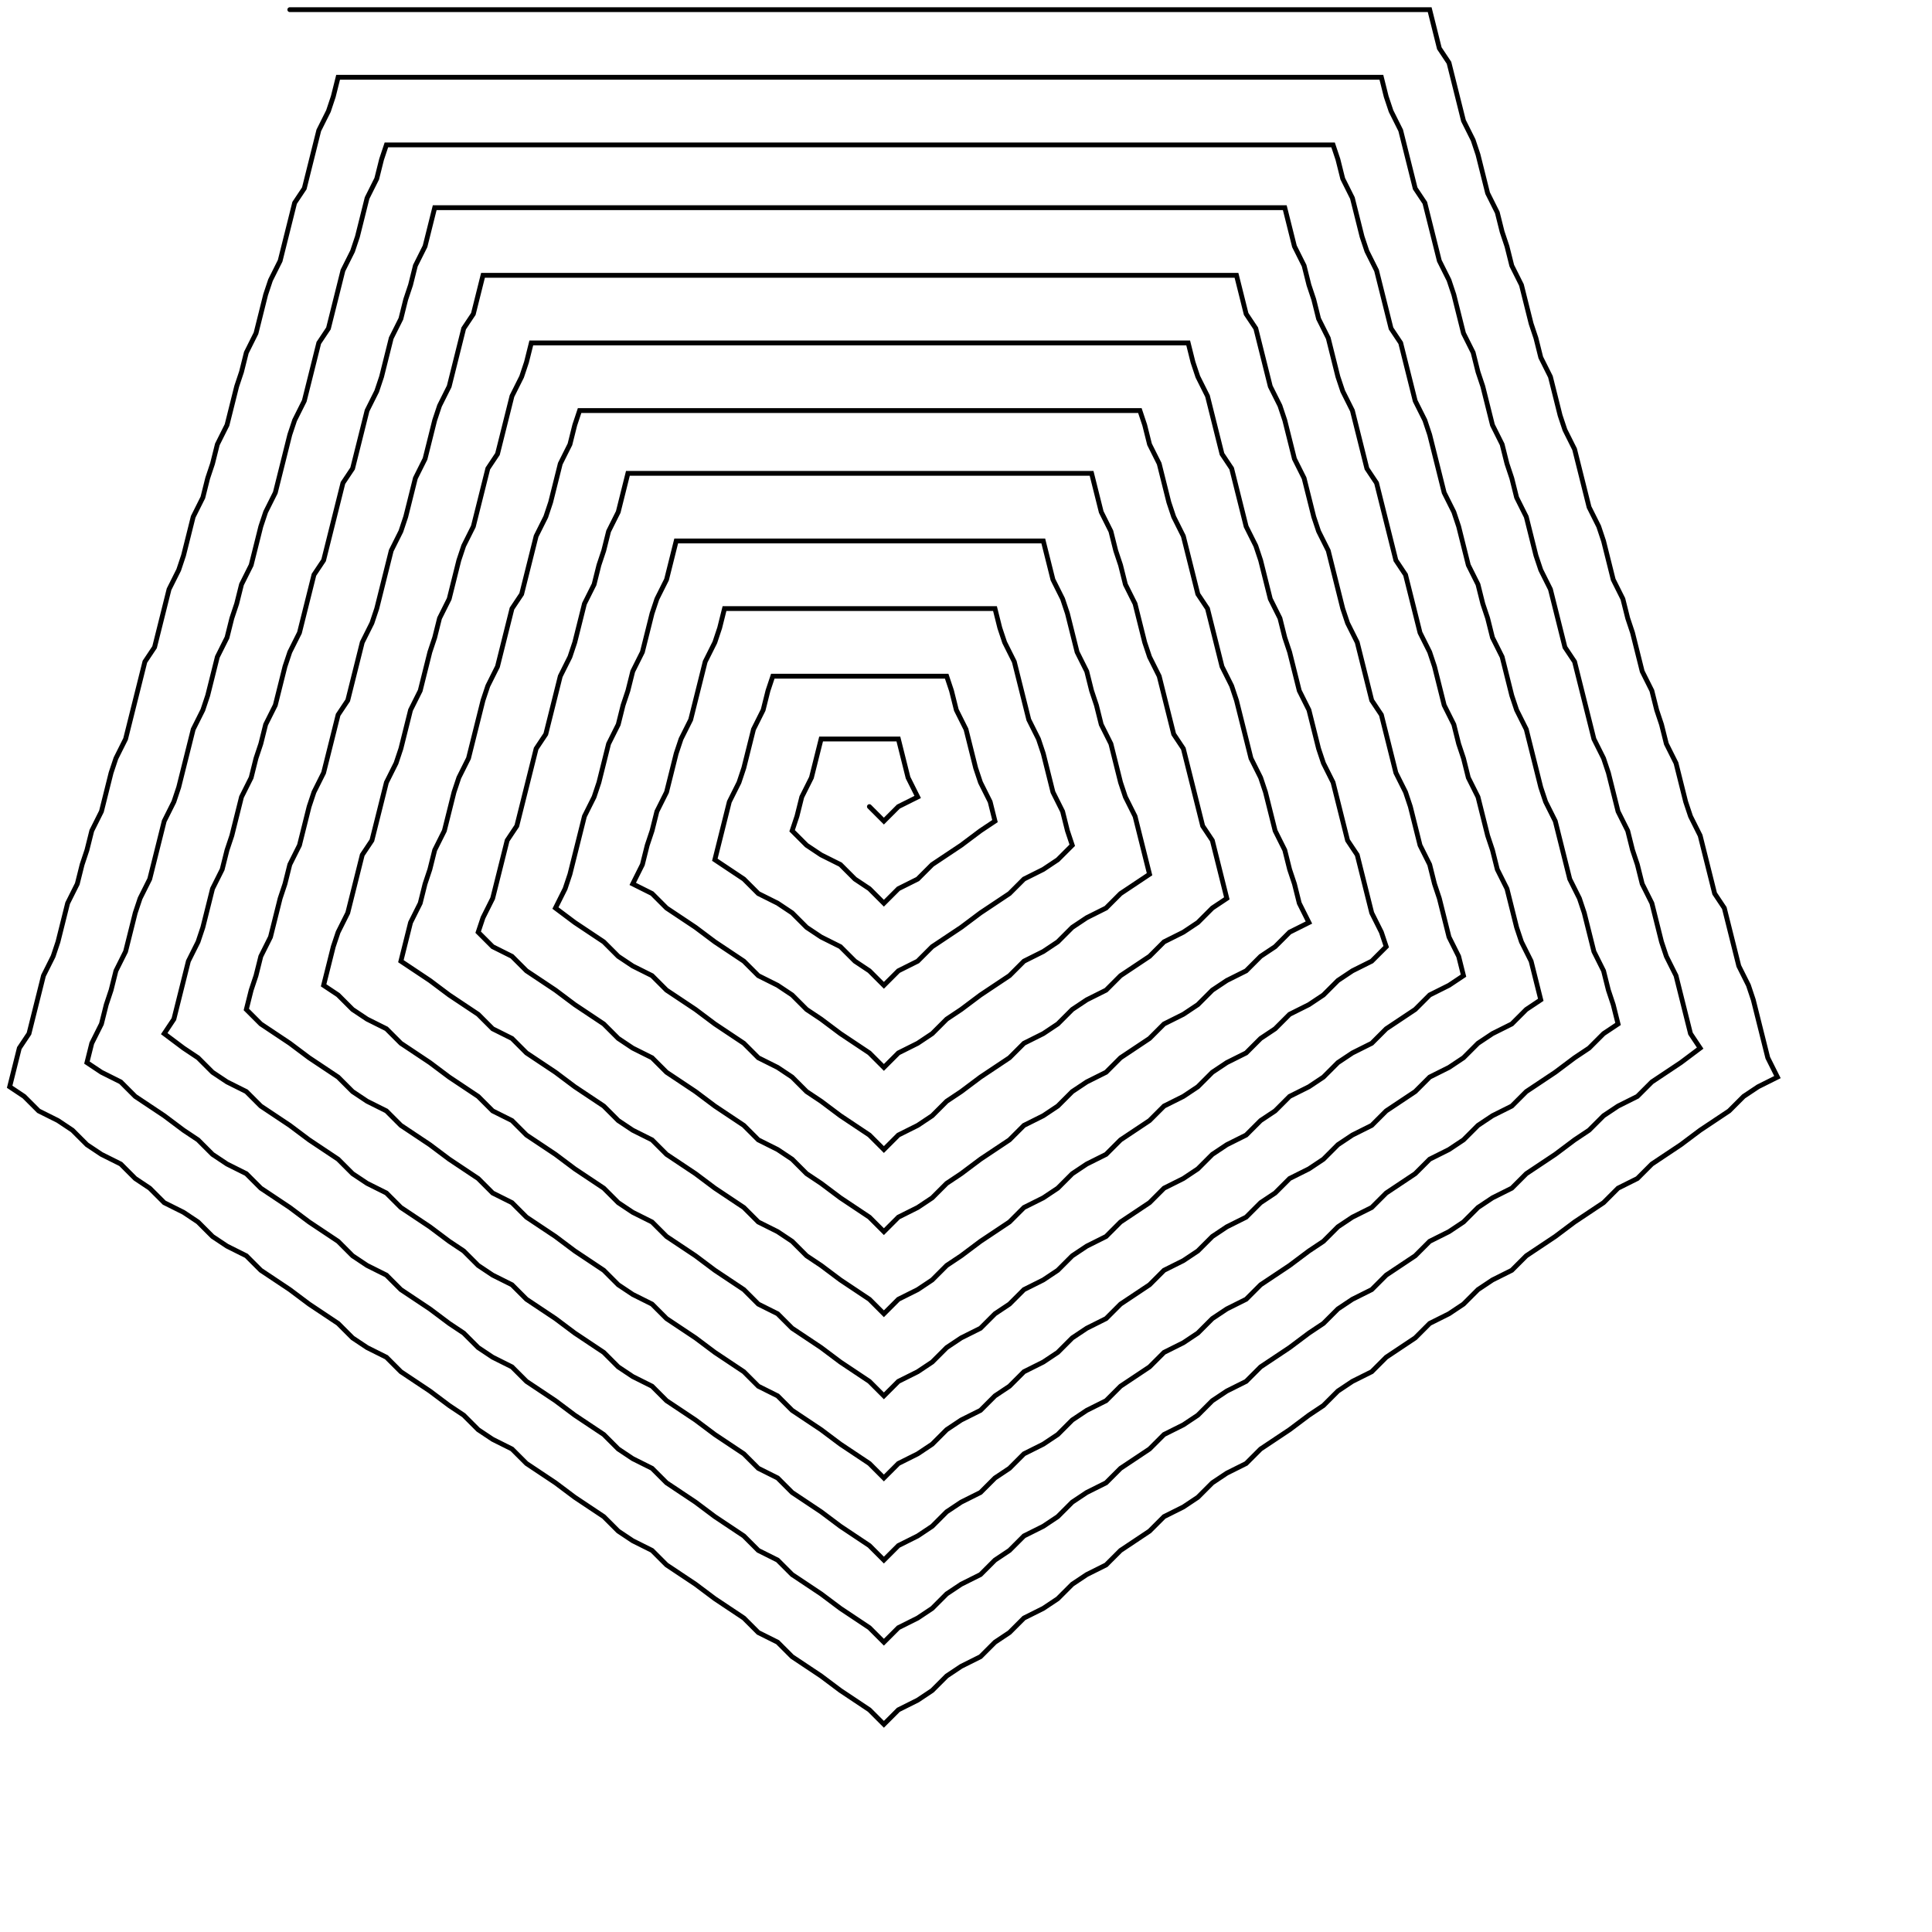
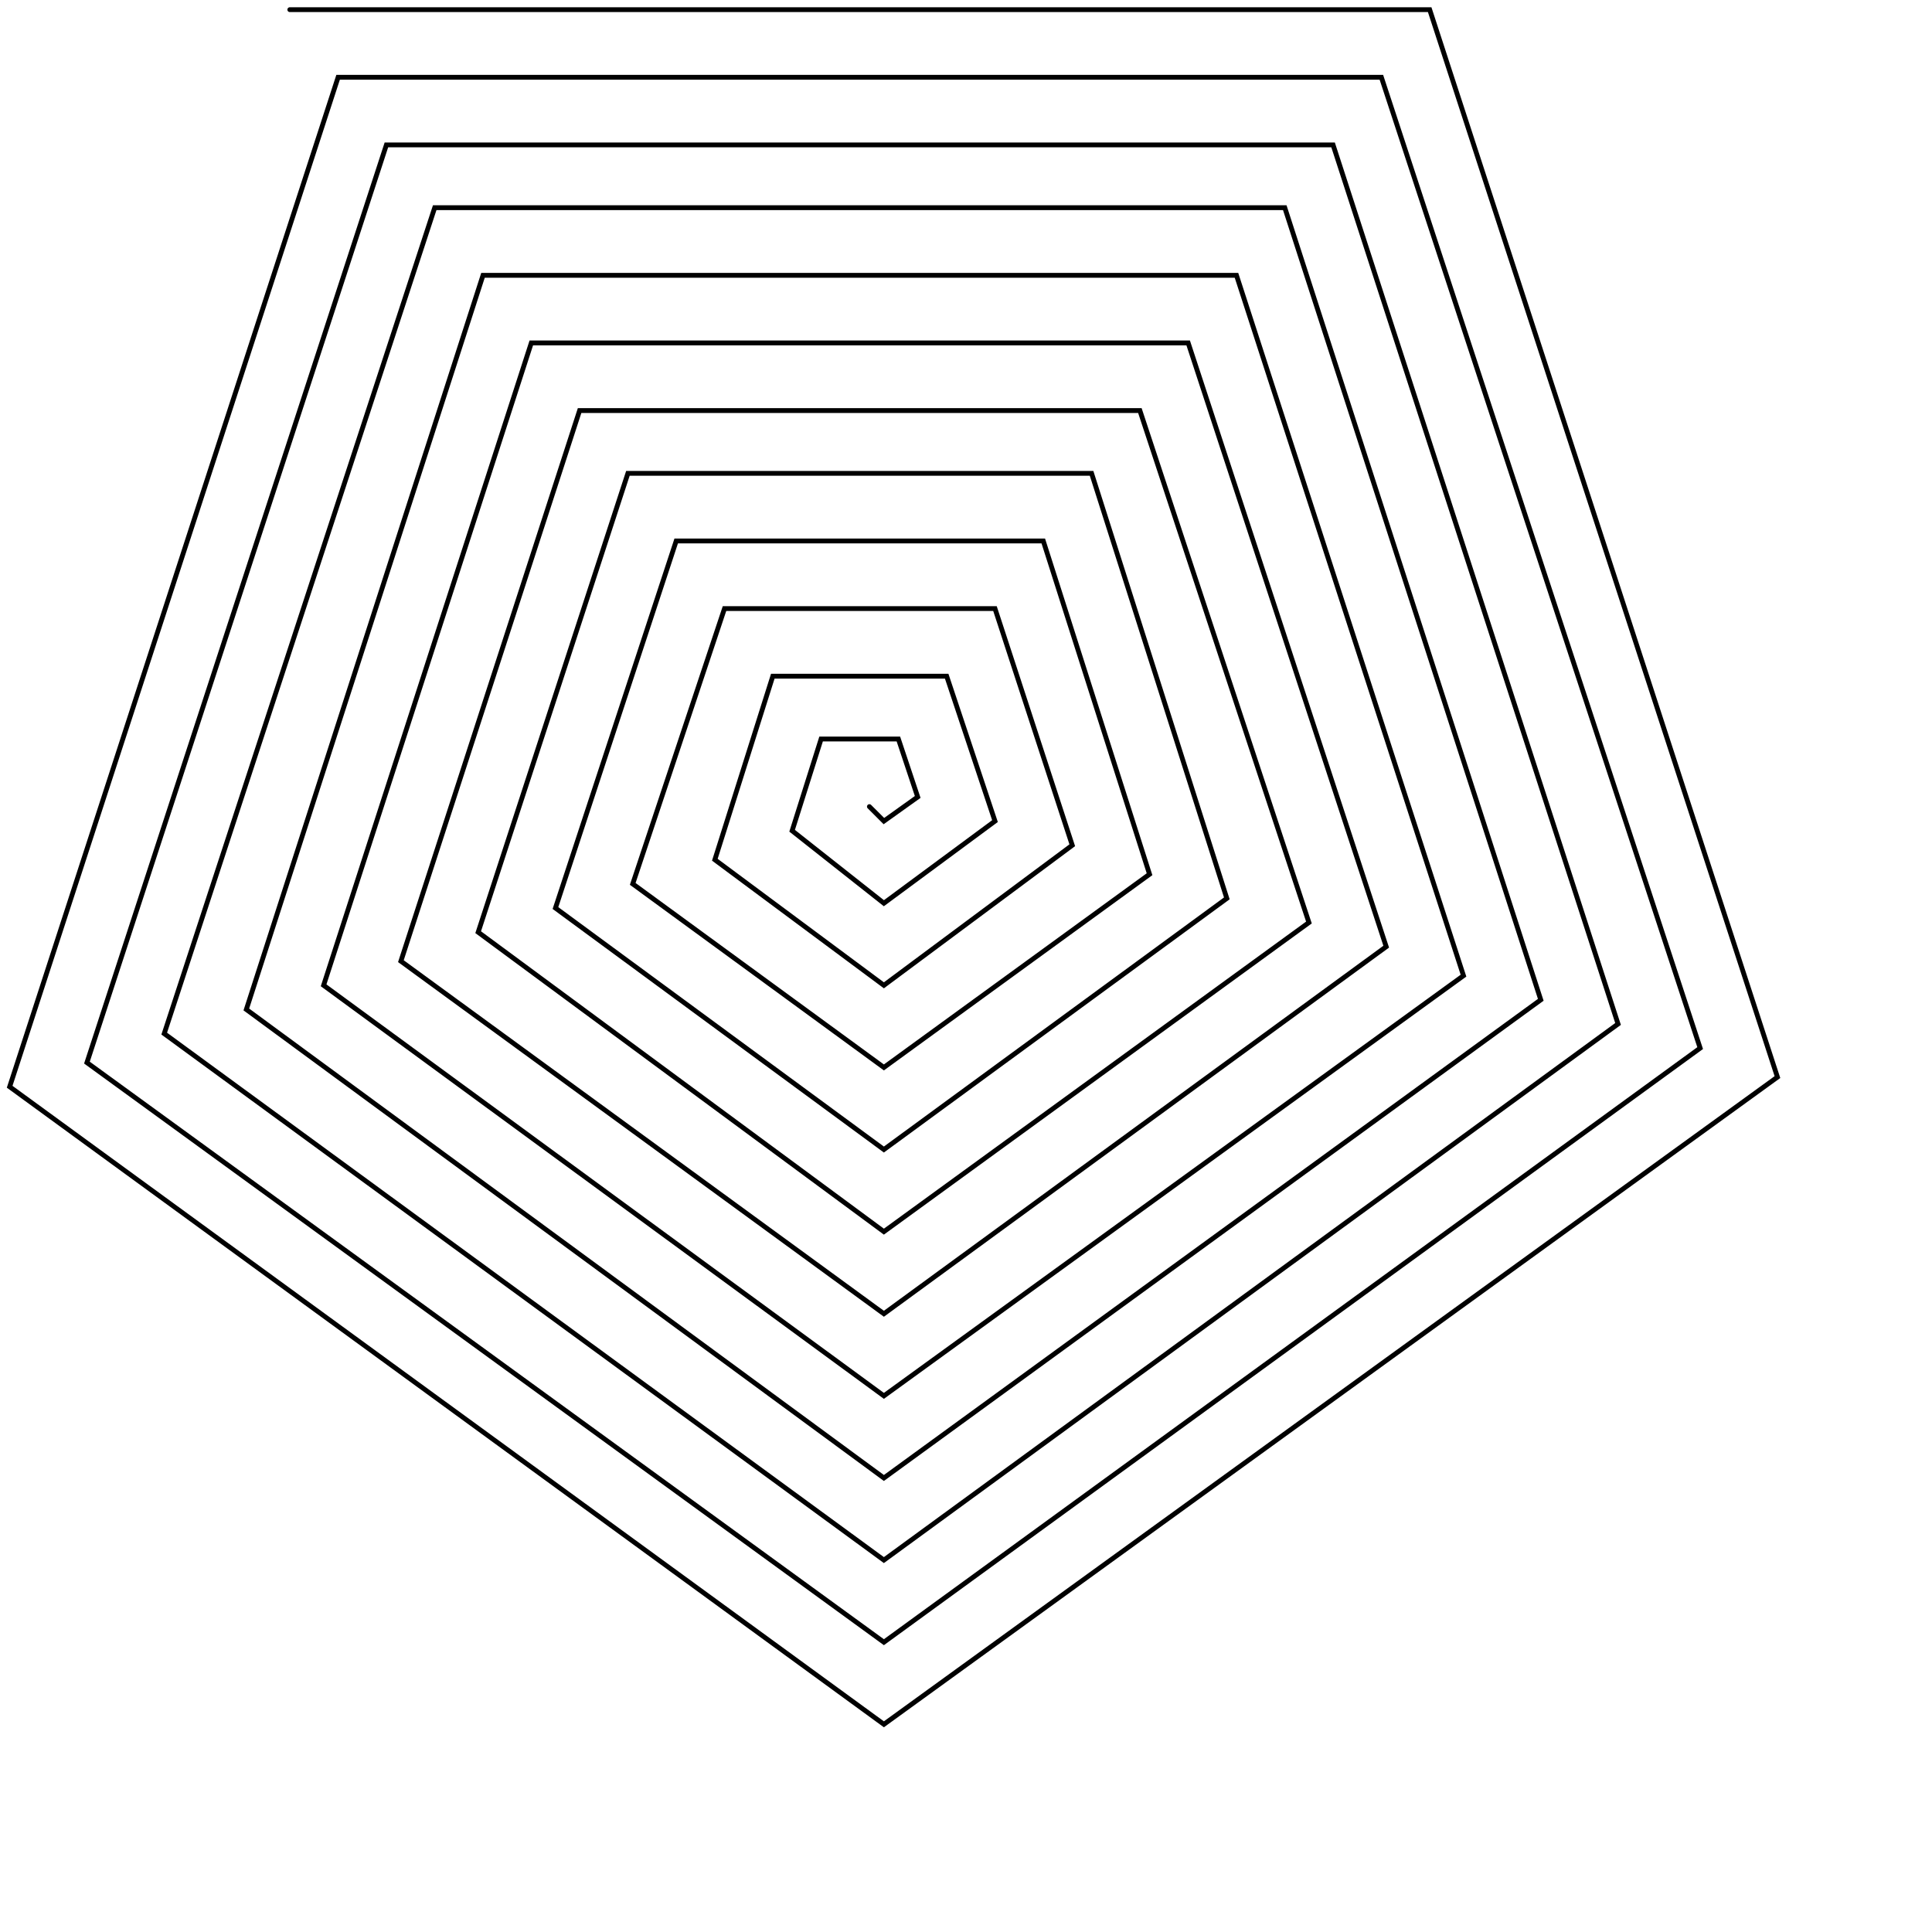
<svg xmlns="http://www.w3.org/2000/svg" x="0" y="0" width="400" height="400" style="background-color:#ffffff">
-   <path fill="none" stroke="#000000" stroke-width="1" stroke-linecap="round" d="M60 2 L64 2 L68 2 L72 2 L76 2 L80 2 L84 2 L88 2 L92 2 L96 2 L100 2 L104 2 L108 2 L112 2 L116 2 L120 2 L124 2 L128 2 L132 2 L136 2 L140 2 L144 2 L148 2 L152 2 L156 2 L160 2 L164 2 L168 2 L172 2 L176 2 L180 2 L184 2 L188 2 L192 2 L196 2 L200 2 L204 2 L208 2 L212 2 L216 2 L220 2 L224 2 L228 2 L232 2 L236 2 L240 2 L244 2 L248 2 L252 2 L256 2 L260 2 L264 2 L268 2 L272 2 L276 2 L280 2 L284 2 L288 2 L292 2 L296 2 L297 6 L298 10 L300 13 L301 17 L302 21 L303 25 L305 29 L306 32 L307 36 L308 40 L310 44 L311 48 L312 51 L313 55 L315 59 L316 63 L317 67 L318 70 L319 74 L321 78 L322 82 L323 86 L324 89 L326 93 L327 97 L328 101 L329 105 L331 109 L332 112 L333 116 L334 120 L336 124 L337 128 L338 131 L339 135 L340 139 L342 143 L343 147 L344 150 L345 154 L347 158 L348 162 L349 166 L350 169 L352 173 L353 177 L354 181 L355 185 L357 188 L358 192 L359 196 L360 200 L362 204 L363 207 L364 211 L365 215 L366 219 L368 223 L364 225 L361 227 L358 230 L355 232 L352 234 L348 237 L345 239 L342 241 L339 244 L335 246 L332 249 L329 251 L326 253 L322 256 L319 258 L316 260 L313 263 L309 265 L306 267 L303 270 L300 272 L296 274 L293 277 L290 279 L287 281 L284 284 L280 286 L277 288 L274 291 L271 293 L267 296 L264 298 L261 300 L258 303 L254 305 L251 307 L248 310 L245 312 L241 314 L238 317 L235 319 L232 321 L229 324 L225 326 L222 328 L219 331 L216 333 L212 335 L209 338 L206 340 L203 343 L199 345 L196 347 L193 350 L190 352 L186 354 L183 357 L180 354 L177 352 L174 350 L170 347 L167 345 L164 343 L161 340 L157 338 L154 335 L151 333 L148 331 L144 328 L141 326 L138 324 L135 321 L131 319 L128 317 L125 314 L122 312 L119 310 L115 307 L112 305 L109 303 L106 300 L102 298 L99 296 L96 293 L93 291 L89 288 L86 286 L83 284 L80 281 L76 279 L73 277 L70 274 L67 272 L64 270 L60 267 L57 265 L54 263 L51 260 L47 258 L44 256 L41 253 L38 251 L34 249 L31 246 L28 244 L25 241 L21 239 L18 237 L15 234 L12 232 L8 230 L5 227 L2 225 L3 221 L4 217 L6 214 L7 210 L8 206 L9 202 L11 198 L12 195 L13 191 L14 187 L16 183 L17 179 L18 176 L19 172 L21 168 L22 164 L23 160 L24 157 L26 153 L27 149 L28 145 L29 141 L30 137 L32 134 L33 130 L34 126 L35 122 L37 118 L38 115 L39 111 L40 107 L42 103 L43 99 L44 96 L45 92 L47 88 L48 84 L49 80 L50 77 L51 73 L53 69 L54 65 L55 61 L56 58 L58 54 L59 50 L60 46 L61 42 L63 39 L64 35 L65 31 L66 27 L68 23 L69 20 L70 16 L74 16 L78 16 L82 16 L86 16 L90 16 L94 16 L98 16 L102 16 L106 16 L110 16 L114 16 L118 16 L122 16 L126 16 L130 16 L134 16 L138 16 L142 16 L146 16 L150 16 L154 16 L158 16 L162 16 L166 16 L170 16 L174 16 L178 16 L182 16 L186 16 L190 16 L194 16 L198 16 L202 16 L206 16 L210 16 L214 16 L218 16 L222 16 L226 16 L230 16 L234 16 L238 16 L242 16 L246 16 L250 16 L254 16 L258 16 L262 16 L266 16 L270 16 L274 16 L278 16 L282 16 L286 16 L287 20 L288 23 L290 27 L291 31 L292 35 L293 39 L295 42 L296 46 L297 50 L298 54 L300 58 L301 61 L302 65 L303 69 L305 73 L306 77 L307 80 L308 84 L309 88 L311 92 L312 96 L313 99 L314 103 L316 107 L317 111 L318 115 L319 118 L321 122 L322 126 L323 130 L324 134 L326 137 L327 141 L328 145 L329 149 L330 153 L332 157 L333 160 L334 164 L335 168 L337 172 L338 176 L339 179 L340 183 L342 187 L343 191 L344 195 L345 198 L347 202 L348 206 L349 210 L350 214 L352 217 L348 220 L345 222 L342 224 L339 227 L335 229 L332 231 L329 234 L326 236 L322 239 L319 241 L316 243 L313 246 L309 248 L306 250 L303 253 L300 255 L296 257 L293 260 L290 262 L287 264 L284 267 L280 269 L277 271 L274 274 L271 276 L267 279 L264 281 L261 283 L258 286 L254 288 L251 290 L248 293 L245 295 L241 297 L238 300 L235 302 L232 304 L229 307 L225 309 L222 311 L219 314 L216 316 L212 318 L209 321 L206 323 L203 326 L199 328 L196 330 L193 333 L190 335 L186 337 L183 340 L180 337 L177 335 L174 333 L170 330 L167 328 L164 326 L161 323 L157 321 L154 318 L151 316 L148 314 L144 311 L141 309 L138 307 L135 304 L131 302 L128 300 L125 297 L122 295 L119 293 L115 290 L112 288 L109 286 L106 283 L102 281 L99 279 L96 276 L93 274 L89 271 L86 269 L83 267 L80 264 L76 262 L73 260 L70 257 L67 255 L64 253 L60 250 L57 248 L54 246 L51 243 L47 241 L44 239 L41 236 L38 234 L34 231 L31 229 L28 227 L25 224 L21 222 L18 220 L19 216 L21 212 L22 208 L23 205 L24 201 L26 197 L27 193 L28 189 L29 186 L31 182 L32 178 L33 174 L34 170 L36 166 L37 163 L38 159 L39 155 L40 151 L42 147 L43 144 L44 140 L45 136 L47 132 L48 128 L49 125 L50 121 L52 117 L53 113 L54 109 L55 106 L57 102 L58 98 L59 94 L60 90 L61 87 L63 83 L64 79 L65 75 L66 71 L68 68 L69 64 L70 60 L71 56 L73 52 L74 49 L75 45 L76 41 L78 37 L79 33 L80 30 L84 30 L88 30 L92 30 L96 30 L100 30 L104 30 L108 30 L112 30 L116 30 L120 30 L124 30 L128 30 L132 30 L136 30 L140 30 L144 30 L148 30 L152 30 L156 30 L160 30 L164 30 L168 30 L172 30 L176 30 L180 30 L184 30 L188 30 L192 30 L196 30 L200 30 L204 30 L208 30 L212 30 L216 30 L220 30 L224 30 L228 30 L232 30 L236 30 L240 30 L244 30 L248 30 L252 30 L256 30 L260 30 L264 30 L268 30 L272 30 L276 30 L277 33 L278 37 L280 41 L281 45 L282 49 L283 52 L285 56 L286 60 L287 64 L288 68 L290 71 L291 75 L292 79 L293 83 L295 87 L296 90 L297 94 L298 98 L299 102 L301 106 L302 109 L303 113 L304 117 L306 121 L307 125 L308 128 L309 132 L311 136 L312 140 L313 144 L314 147 L316 151 L317 155 L318 159 L319 163 L320 166 L322 170 L323 174 L324 178 L325 182 L327 186 L328 189 L329 193 L330 197 L332 201 L333 205 L334 208 L335 212 L332 214 L329 217 L326 219 L322 222 L319 224 L316 226 L313 229 L309 231 L306 233 L303 236 L300 238 L296 240 L293 243 L290 245 L287 247 L284 250 L280 252 L277 254 L274 257 L271 259 L267 262 L264 264 L261 266 L258 269 L254 271 L251 273 L248 276 L245 278 L241 280 L238 283 L235 285 L232 287 L229 290 L225 292 L222 294 L219 297 L216 299 L212 301 L209 304 L206 306 L203 309 L199 311 L196 313 L193 316 L190 318 L186 320 L183 323 L180 320 L177 318 L174 316 L170 313 L167 311 L164 309 L161 306 L157 304 L154 301 L151 299 L148 297 L144 294 L141 292 L138 290 L135 287 L131 285 L128 283 L125 280 L122 278 L119 276 L115 273 L112 271 L109 269 L106 266 L102 264 L99 262 L96 259 L93 257 L89 254 L86 252 L83 250 L80 247 L76 245 L73 243 L70 240 L67 238 L64 236 L60 233 L57 231 L54 229 L51 226 L47 224 L44 222 L41 219 L38 217 L34 214 L36 211 L37 207 L38 203 L39 199 L41 195 L42 192 L43 188 L44 184 L46 180 L47 176 L48 173 L49 169 L50 165 L52 161 L53 157 L54 154 L55 150 L57 146 L58 142 L59 138 L60 135 L62 131 L63 127 L64 123 L65 119 L67 116 L68 112 L69 108 L70 104 L71 100 L73 97 L74 93 L75 89 L76 85 L78 81 L79 78 L80 74 L81 70 L83 66 L84 62 L85 59 L86 55 L88 51 L89 47 L90 43 L94 43 L98 43 L102 43 L106 43 L110 43 L114 43 L118 43 L122 43 L126 43 L130 43 L134 43 L138 43 L142 43 L146 43 L150 43 L154 43 L158 43 L162 43 L166 43 L170 43 L174 43 L178 43 L182 43 L186 43 L190 43 L194 43 L198 43 L202 43 L206 43 L210 43 L214 43 L218 43 L222 43 L226 43 L230 43 L234 43 L238 43 L242 43 L246 43 L250 43 L254 43 L258 43 L262 43 L266 43 L267 47 L268 51 L270 55 L271 59 L272 62 L273 66 L275 70 L276 74 L277 78 L278 81 L280 85 L281 89 L282 93 L283 97 L285 100 L286 104 L287 108 L288 112 L289 116 L291 119 L292 123 L293 127 L294 131 L296 135 L297 138 L298 142 L299 146 L301 150 L302 154 L303 157 L304 161 L306 165 L307 169 L308 173 L309 176 L310 180 L312 184 L313 188 L314 192 L315 195 L317 199 L318 203 L319 207 L316 209 L313 212 L309 214 L306 216 L303 219 L300 221 L296 223 L293 226 L290 228 L287 230 L284 233 L280 235 L277 237 L274 240 L271 242 L267 244 L264 247 L261 249 L258 252 L254 254 L251 256 L248 259 L245 261 L241 263 L238 266 L235 268 L232 270 L229 273 L225 275 L222 277 L219 280 L216 282 L212 284 L209 287 L206 289 L203 292 L199 294 L196 296 L193 299 L190 301 L186 303 L183 306 L180 303 L177 301 L174 299 L170 296 L167 294 L164 292 L161 289 L157 287 L154 284 L151 282 L148 280 L144 277 L141 275 L138 273 L135 270 L131 268 L128 266 L125 263 L122 261 L119 259 L115 256 L112 254 L109 252 L106 249 L102 247 L99 244 L96 242 L93 240 L89 237 L86 235 L83 233 L80 230 L76 228 L73 226 L70 223 L67 221 L64 219 L60 216 L57 214 L54 212 L51 209 L52 205 L53 202 L54 198 L56 194 L57 190 L58 186 L59 183 L60 179 L62 175 L63 171 L64 167 L65 164 L67 160 L68 156 L69 152 L70 148 L72 145 L73 141 L74 137 L75 133 L77 129 L78 126 L79 122 L80 118 L81 114 L83 110 L84 107 L85 103 L86 99 L88 95 L89 91 L90 87 L91 84 L93 80 L94 76 L95 72 L96 68 L98 65 L99 61 L100 57 L104 57 L108 57 L112 57 L116 57 L120 57 L124 57 L128 57 L132 57 L136 57 L140 57 L144 57 L148 57 L152 57 L156 57 L160 57 L164 57 L168 57 L172 57 L176 57 L180 57 L184 57 L188 57 L192 57 L196 57 L200 57 L204 57 L208 57 L212 57 L216 57 L220 57 L224 57 L228 57 L232 57 L236 57 L240 57 L244 57 L248 57 L252 57 L256 57 L257 61 L258 65 L260 68 L261 72 L262 76 L263 80 L265 84 L266 87 L267 91 L268 95 L270 99 L271 103 L272 107 L273 110 L275 114 L276 118 L277 122 L278 126 L279 129 L281 133 L282 137 L283 141 L284 145 L286 148 L287 152 L288 156 L289 160 L291 164 L292 167 L293 171 L294 175 L296 179 L297 183 L298 186 L299 190 L300 194 L302 198 L303 202 L300 204 L296 206 L293 209 L290 211 L287 213 L284 216 L280 218 L277 220 L274 223 L271 225 L267 227 L264 230 L261 232 L258 235 L254 237 L251 239 L248 242 L245 244 L241 246 L238 249 L235 251 L232 253 L229 256 L225 258 L222 260 L219 263 L216 265 L212 267 L209 270 L206 272 L203 275 L199 277 L196 279 L193 282 L190 284 L186 286 L183 289 L180 286 L177 284 L174 282 L170 279 L167 277 L164 275 L161 272 L157 270 L154 267 L151 265 L148 263 L144 260 L141 258 L138 256 L135 253 L131 251 L128 249 L125 246 L122 244 L119 242 L115 239 L112 237 L109 235 L106 232 L102 230 L99 227 L96 225 L93 223 L89 220 L86 218 L83 216 L80 213 L76 211 L73 209 L70 206 L67 204 L68 200 L69 196 L70 193 L72 189 L73 185 L74 181 L75 177 L77 174 L78 170 L79 166 L80 162 L82 158 L83 155 L84 151 L85 147 L87 143 L88 139 L89 135 L90 132 L91 128 L93 124 L94 120 L95 116 L96 113 L98 109 L99 105 L100 101 L101 97 L103 94 L104 90 L105 86 L106 82 L108 78 L109 75 L110 71 L114 71 L118 71 L122 71 L126 71 L130 71 L134 71 L138 71 L142 71 L146 71 L150 71 L154 71 L158 71 L162 71 L166 71 L170 71 L174 71 L178 71 L182 71 L186 71 L190 71 L194 71 L198 71 L202 71 L206 71 L210 71 L214 71 L218 71 L222 71 L226 71 L230 71 L234 71 L238 71 L242 71 L246 71 L247 75 L248 78 L250 82 L251 86 L252 90 L253 94 L255 97 L256 101 L257 105 L258 109 L260 113 L261 116 L262 120 L263 124 L265 128 L266 132 L267 135 L268 139 L269 143 L271 147 L272 151 L273 155 L274 158 L276 162 L277 166 L278 170 L279 174 L281 177 L282 181 L283 185 L284 189 L286 193 L287 196 L284 199 L280 201 L277 203 L274 206 L271 208 L267 210 L264 213 L261 215 L258 218 L254 220 L251 222 L248 225 L245 227 L241 229 L238 232 L235 234 L232 236 L229 239 L225 241 L222 243 L219 246 L216 248 L212 250 L209 253 L206 255 L203 257 L199 260 L196 262 L193 265 L190 267 L186 269 L183 272 L180 269 L177 267 L174 265 L170 262 L167 260 L164 257 L161 255 L157 253 L154 250 L151 248 L148 246 L144 243 L141 241 L138 239 L135 236 L131 234 L128 232 L125 229 L122 227 L119 225 L115 222 L112 220 L109 218 L106 215 L102 213 L99 210 L96 208 L93 206 L89 203 L86 201 L83 199 L84 195 L85 191 L87 187 L88 183 L89 180 L90 176 L92 172 L93 168 L94 164 L95 161 L97 157 L98 153 L99 149 L100 145 L101 142 L103 138 L104 134 L105 130 L106 126 L108 123 L109 119 L110 115 L111 111 L113 107 L114 104 L115 100 L116 96 L118 92 L119 88 L120 85 L124 85 L128 85 L132 85 L136 85 L140 85 L144 85 L148 85 L152 85 L156 85 L160 85 L164 85 L168 85 L172 85 L176 85 L180 85 L184 85 L188 85 L192 85 L196 85 L200 85 L204 85 L208 85 L212 85 L216 85 L220 85 L224 85 L228 85 L232 85 L236 85 L237 88 L238 92 L240 96 L241 100 L242 104 L243 107 L245 111 L246 115 L247 119 L248 123 L250 126 L251 130 L252 134 L253 138 L255 142 L256 145 L257 149 L258 153 L259 157 L261 161 L262 164 L263 168 L264 172 L266 176 L267 180 L268 183 L269 187 L271 191 L267 193 L264 196 L261 198 L258 201 L254 203 L251 205 L248 208 L245 210 L241 212 L238 215 L235 217 L232 219 L229 222 L225 224 L222 226 L219 229 L216 231 L212 233 L209 236 L206 238 L203 240 L199 243 L196 245 L193 248 L190 250 L186 252 L183 255 L180 252 L177 250 L174 248 L170 245 L167 243 L164 240 L161 238 L157 236 L154 233 L151 231 L148 229 L144 226 L141 224 L138 222 L135 219 L131 217 L128 215 L125 212 L122 210 L119 208 L115 205 L112 203 L109 201 L106 198 L102 196 L99 193 L100 190 L102 186 L103 182 L104 178 L105 174 L107 171 L108 167 L109 163 L110 159 L111 155 L113 152 L114 148 L115 144 L116 140 L118 136 L119 133 L120 129 L121 125 L123 121 L124 117 L125 114 L126 110 L128 106 L129 102 L130 98 L134 98 L138 98 L142 98 L146 98 L150 98 L154 98 L158 98 L162 98 L166 98 L170 98 L174 98 L178 98 L182 98 L186 98 L190 98 L194 98 L198 98 L202 98 L206 98 L210 98 L214 98 L218 98 L222 98 L226 98 L227 102 L228 106 L230 110 L231 114 L232 117 L233 121 L235 125 L236 129 L237 133 L238 136 L240 140 L241 144 L242 148 L243 152 L245 155 L246 159 L247 163 L248 167 L249 171 L251 174 L252 178 L253 182 L254 186 L251 188 L248 191 L245 193 L241 195 L238 198 L235 200 L232 202 L229 205 L225 207 L222 209 L219 212 L216 214 L212 216 L209 219 L206 221 L203 223 L199 226 L196 228 L193 231 L190 233 L186 235 L183 238 L180 235 L177 233 L174 231 L170 228 L167 226 L164 223 L161 221 L157 219 L154 216 L151 214 L148 212 L144 209 L141 207 L138 205 L135 202 L131 200 L128 198 L125 195 L122 193 L119 191 L115 188 L117 184 L118 181 L119 177 L120 173 L121 169 L123 165 L124 162 L125 158 L126 154 L128 150 L129 146 L130 143 L131 139 L133 135 L134 131 L135 127 L136 124 L138 120 L139 116 L140 112 L144 112 L148 112 L152 112 L156 112 L160 112 L164 112 L168 112 L172 112 L176 112 L180 112 L184 112 L188 112 L192 112 L196 112 L200 112 L204 112 L208 112 L212 112 L216 112 L217 116 L218 120 L220 124 L221 127 L222 131 L223 135 L225 139 L226 143 L227 146 L228 150 L230 154 L231 158 L232 162 L233 165 L235 169 L236 173 L237 177 L238 181 L235 183 L232 185 L229 188 L225 190 L222 192 L219 195 L216 197 L212 199 L209 202 L206 204 L203 206 L199 209 L196 211 L193 214 L190 216 L186 218 L183 221 L180 218 L177 216 L174 214 L170 211 L167 209 L164 206 L161 204 L157 202 L154 199 L151 197 L148 195 L144 192 L141 190 L138 188 L135 185 L131 183 L133 179 L134 175 L135 172 L136 168 L138 164 L139 160 L140 156 L141 153 L143 149 L144 145 L145 141 L146 137 L148 133 L149 130 L150 126 L154 126 L158 126 L162 126 L166 126 L170 126 L174 126 L178 126 L182 126 L186 126 L190 126 L194 126 L198 126 L202 126 L206 126 L207 130 L208 133 L210 137 L211 141 L212 145 L213 149 L215 153 L216 156 L217 160 L218 164 L220 168 L221 172 L222 175 L219 178 L216 180 L212 182 L209 185 L206 187 L203 189 L199 192 L196 194 L193 196 L190 199 L186 201 L183 204 L180 201 L177 199 L174 196 L170 194 L167 192 L164 189 L161 187 L157 185 L154 182 L151 180 L148 178 L149 174 L150 170 L151 166 L153 162 L154 159 L155 155 L156 151 L158 147 L159 143 L160 140 L164 140 L168 140 L172 140 L176 140 L180 140 L184 140 L188 140 L192 140 L196 140 L197 143 L198 147 L200 151 L201 155 L202 159 L203 162 L205 166 L206 170 L203 172 L199 175 L196 177 L193 179 L190 182 L186 184 L183 187 L180 184 L177 182 L174 179 L170 177 L167 175 L164 172 L165 169 L166 165 L168 161 L169 157 L170 153 L174 153 L178 153 L182 153 L186 153 L187 157 L188 161 L190 165 L186 167 L183 170 L180 167" />
+   <path fill="none" stroke="#000000" stroke-width="1" stroke-linecap="round" d="M60 2 L296 2 L368 223 L183 357 L2 225 L70 16 L286 16 L352 217 L183 340 L18 220 L80 30 L276 30 L335 212 L183 323 L34 214 L90 43 L266 43 L319 207 L183 306 L51 209 L100 57 L256 57 L303 202 L183 289 L67 204 L110 71 L246 71 L287 196 L183 272 L83 199 L120 85 L236 85 L271 191 L183 255 L99 193 L130 98 L226 98 L254 186 L183 238 L115 188 L140 112 L216 112 L238 181 L183 221 L131 183 L150 126 L206 126 L222 175 L183 204 L148 178 L160 140 L196 140 L206 170 L183 187 L164 172 L170 153 L186 153 L190 165 L183 170 L180 167" />
</svg>
